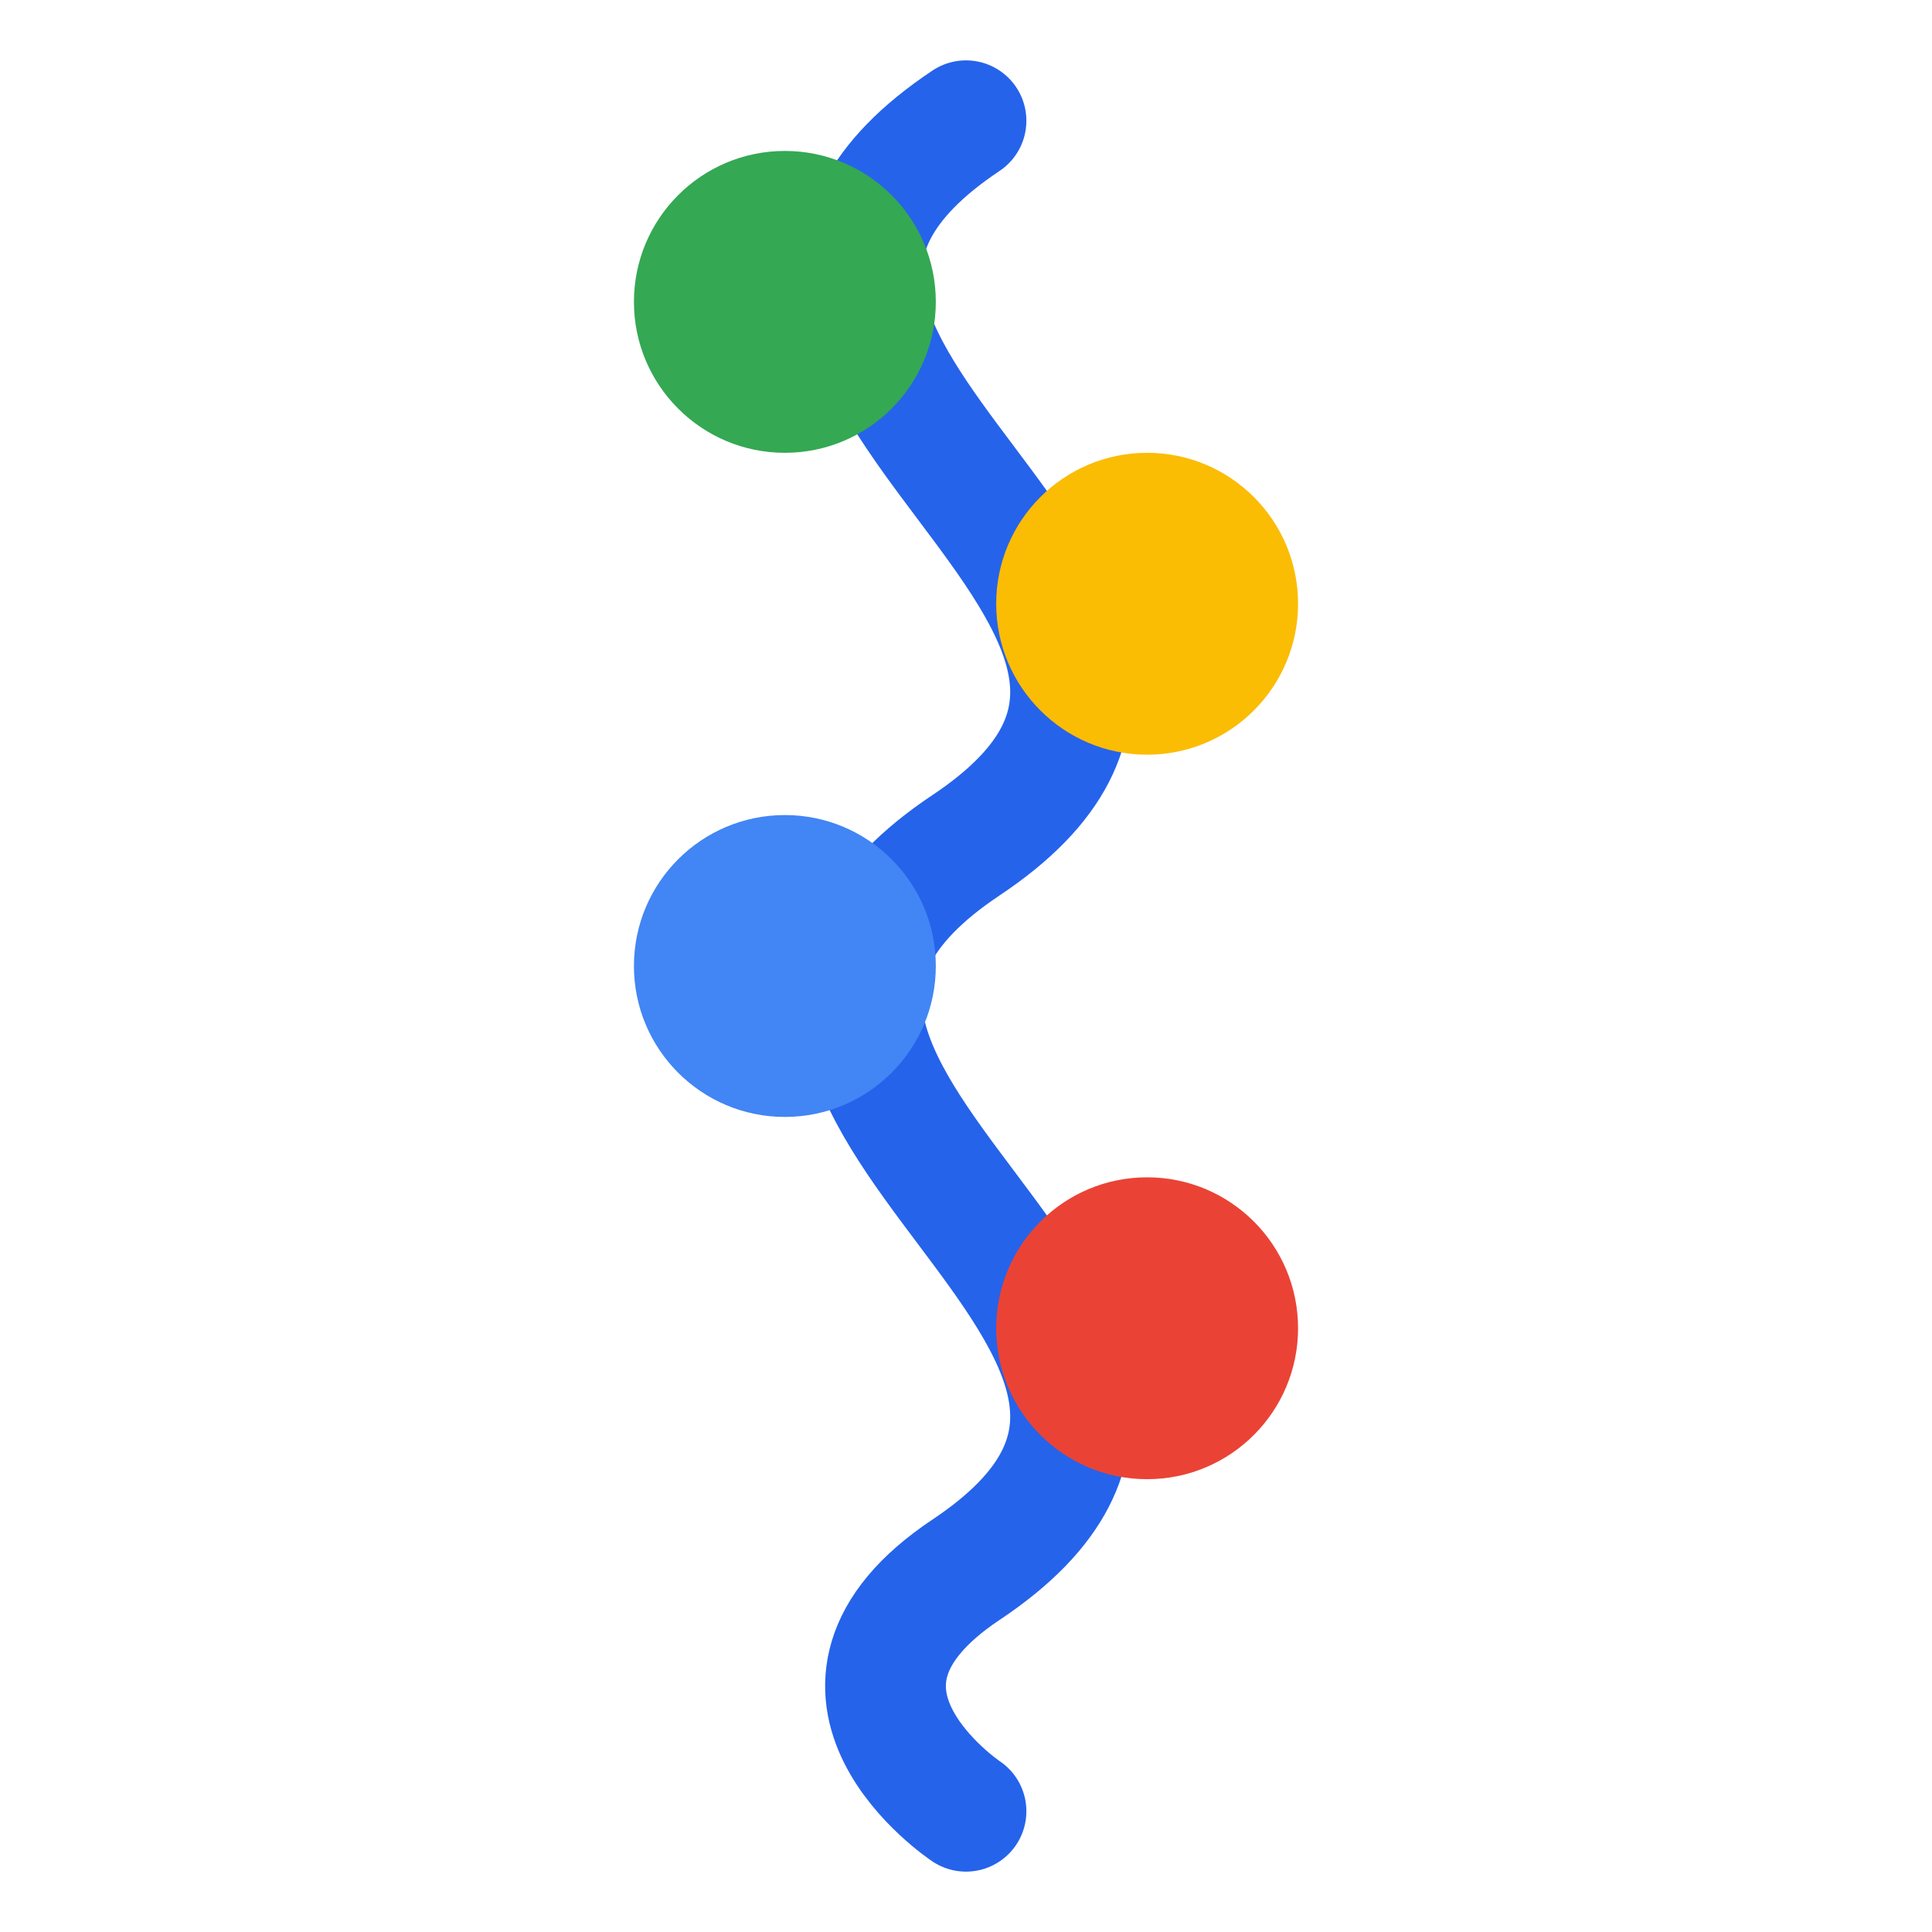
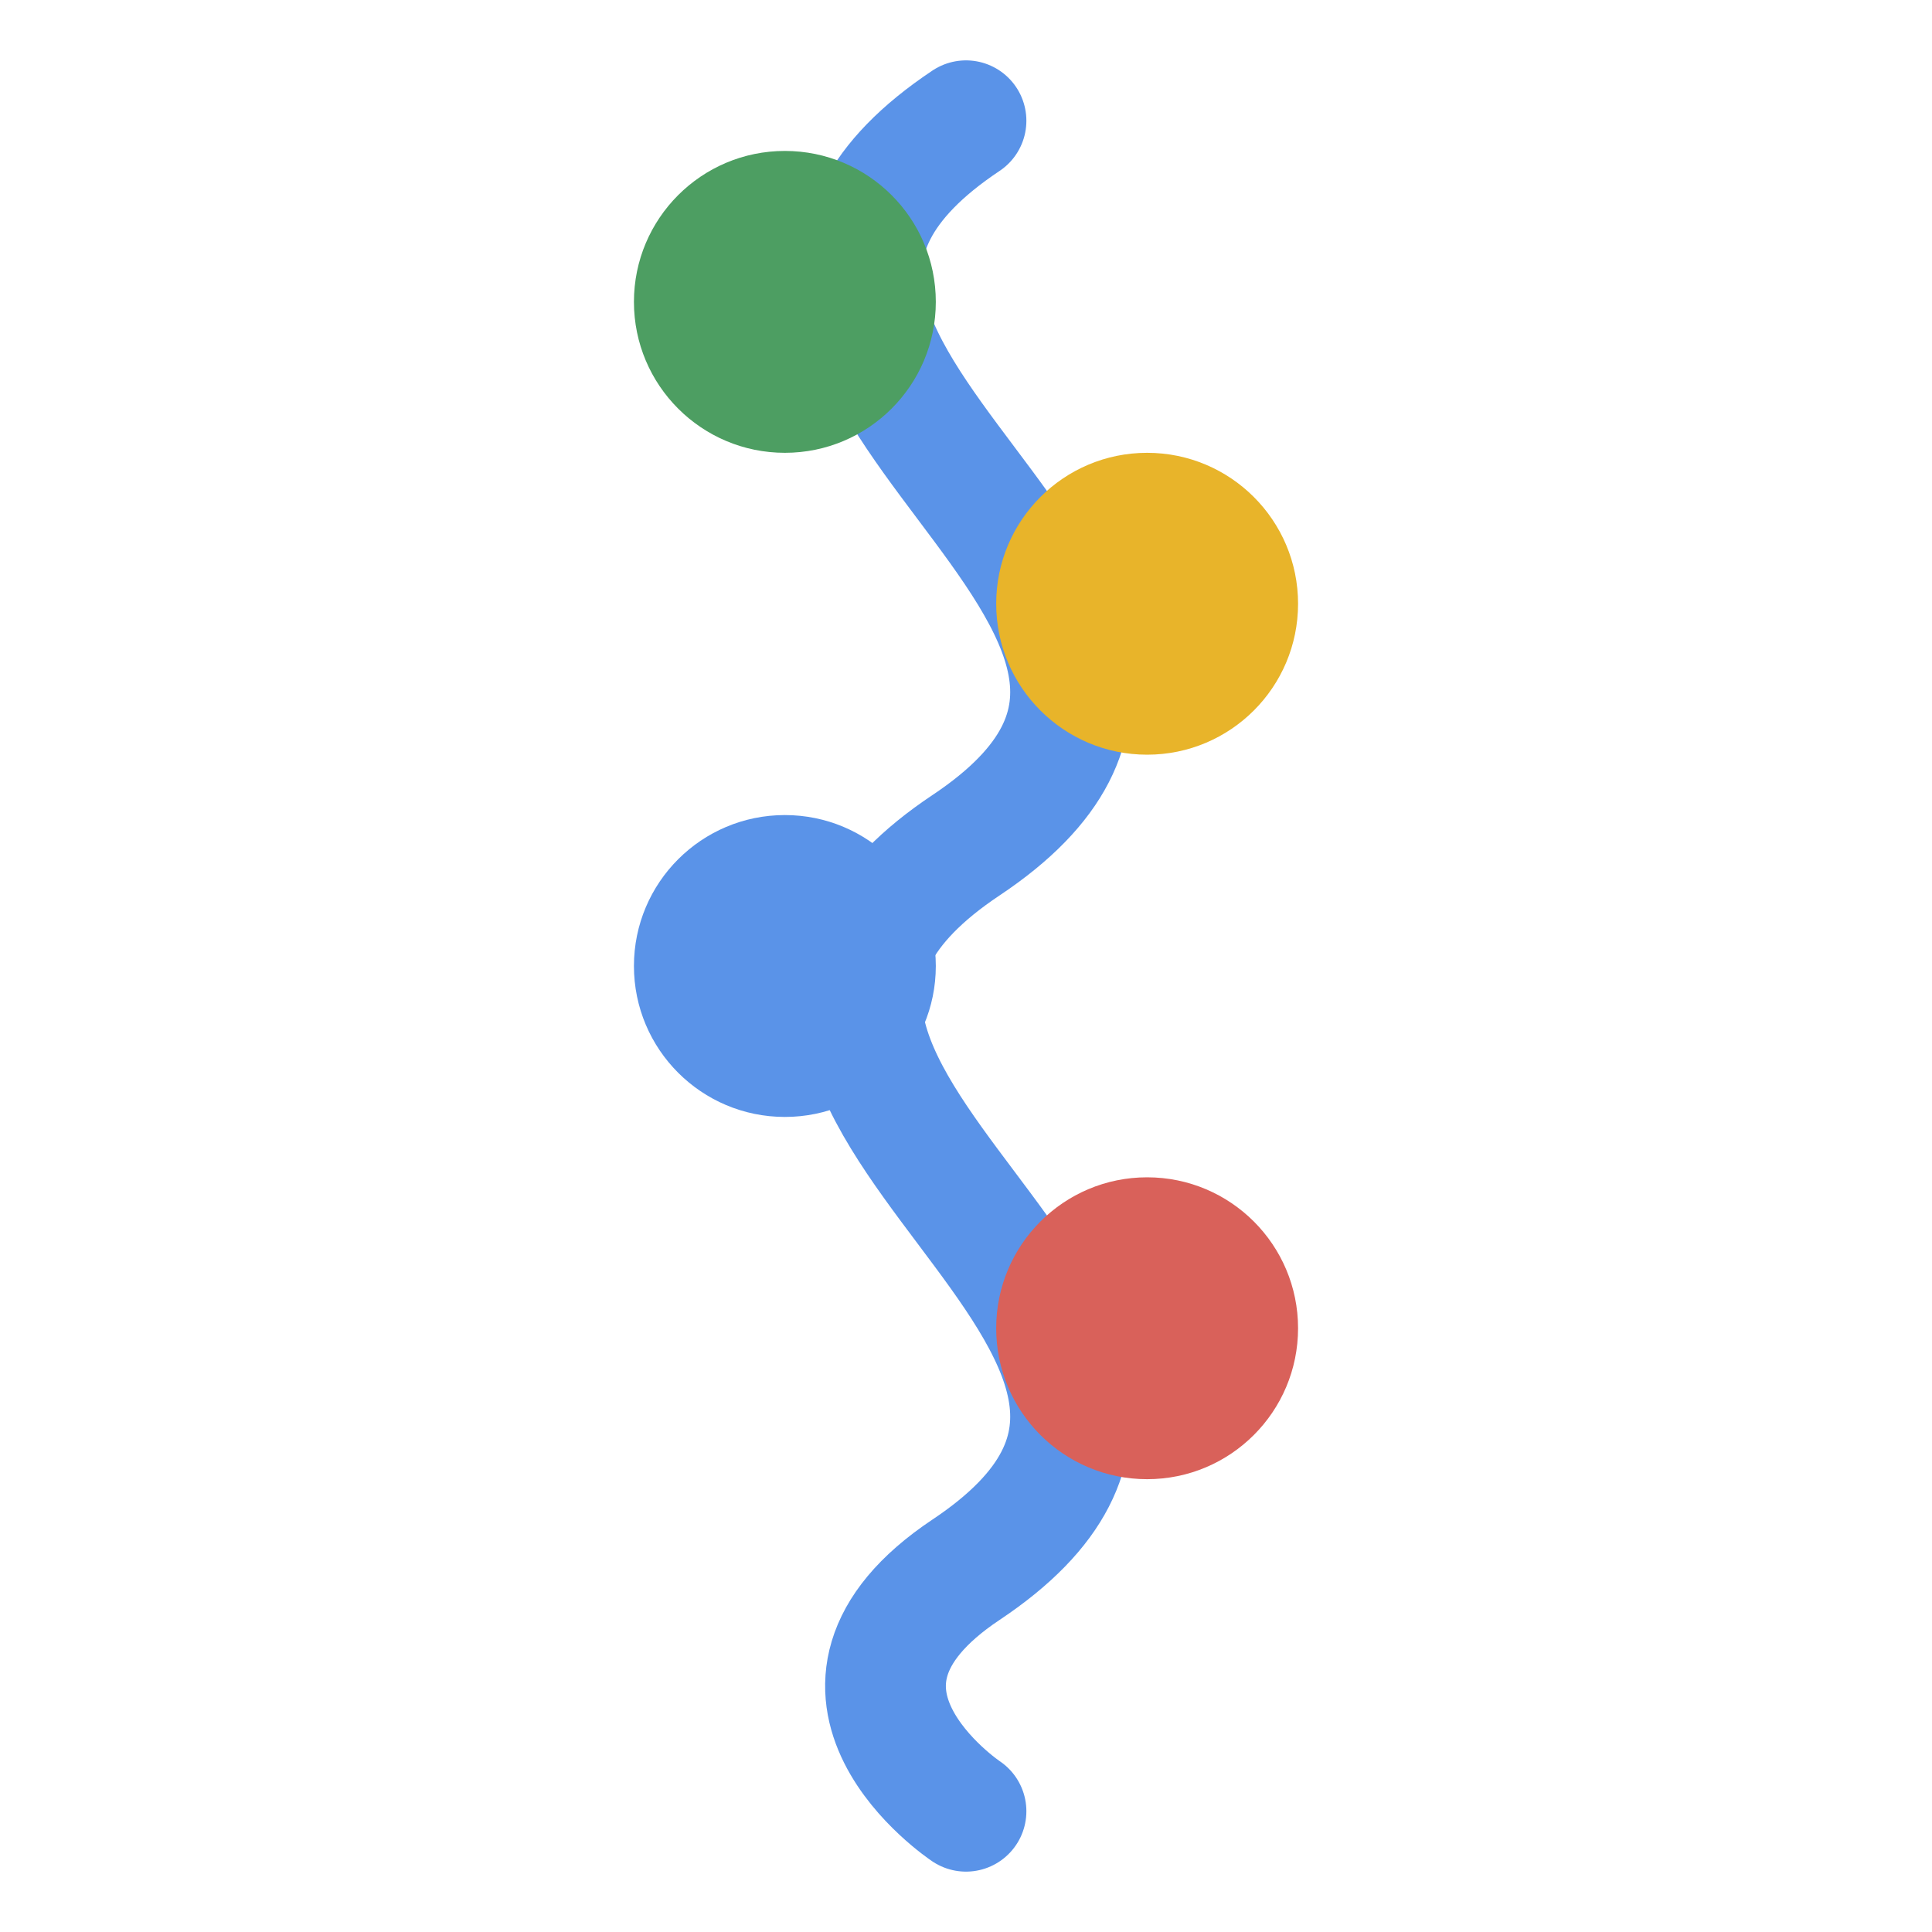
<svg xmlns="http://www.w3.org/2000/svg" viewBox="0 0 64 64">
-   <path d="M32 4 C20 12, 44 20, 32 28 C20 36, 44 44, 32 52 C26 56, 32 60, 32 60" fill="none" stroke="#2563eb" stroke-width="4" stroke-linecap="round" />
-   <circle cx="26" cy="10" r="5" fill="#34a853" />
-   <circle cx="38" cy="20" r="5" fill="#fbbc04" />
-   <circle cx="26" cy="32" r="5" fill="#4285f4" />
-   <circle cx="38" cy="44" r="5" fill="#ea4335" />
+   <path d="M32 4 C20 12, 44 20, 32 28 C20 36, 44 44, 32 52 C26 56, 32 60, 32 60" fill="none" stroke="#5A93E8" stroke-width="4" stroke-linecap="round" />
+   <circle cx="26" cy="10" r="5" fill="#4D9E62" />
+   <circle cx="38" cy="20" r="5" fill="#E8B42A" />
+   <circle cx="26" cy="32" r="5" fill="#5A93E8" />
+   <circle cx="38" cy="44" r="5" fill="#D9615A" />
</svg>
